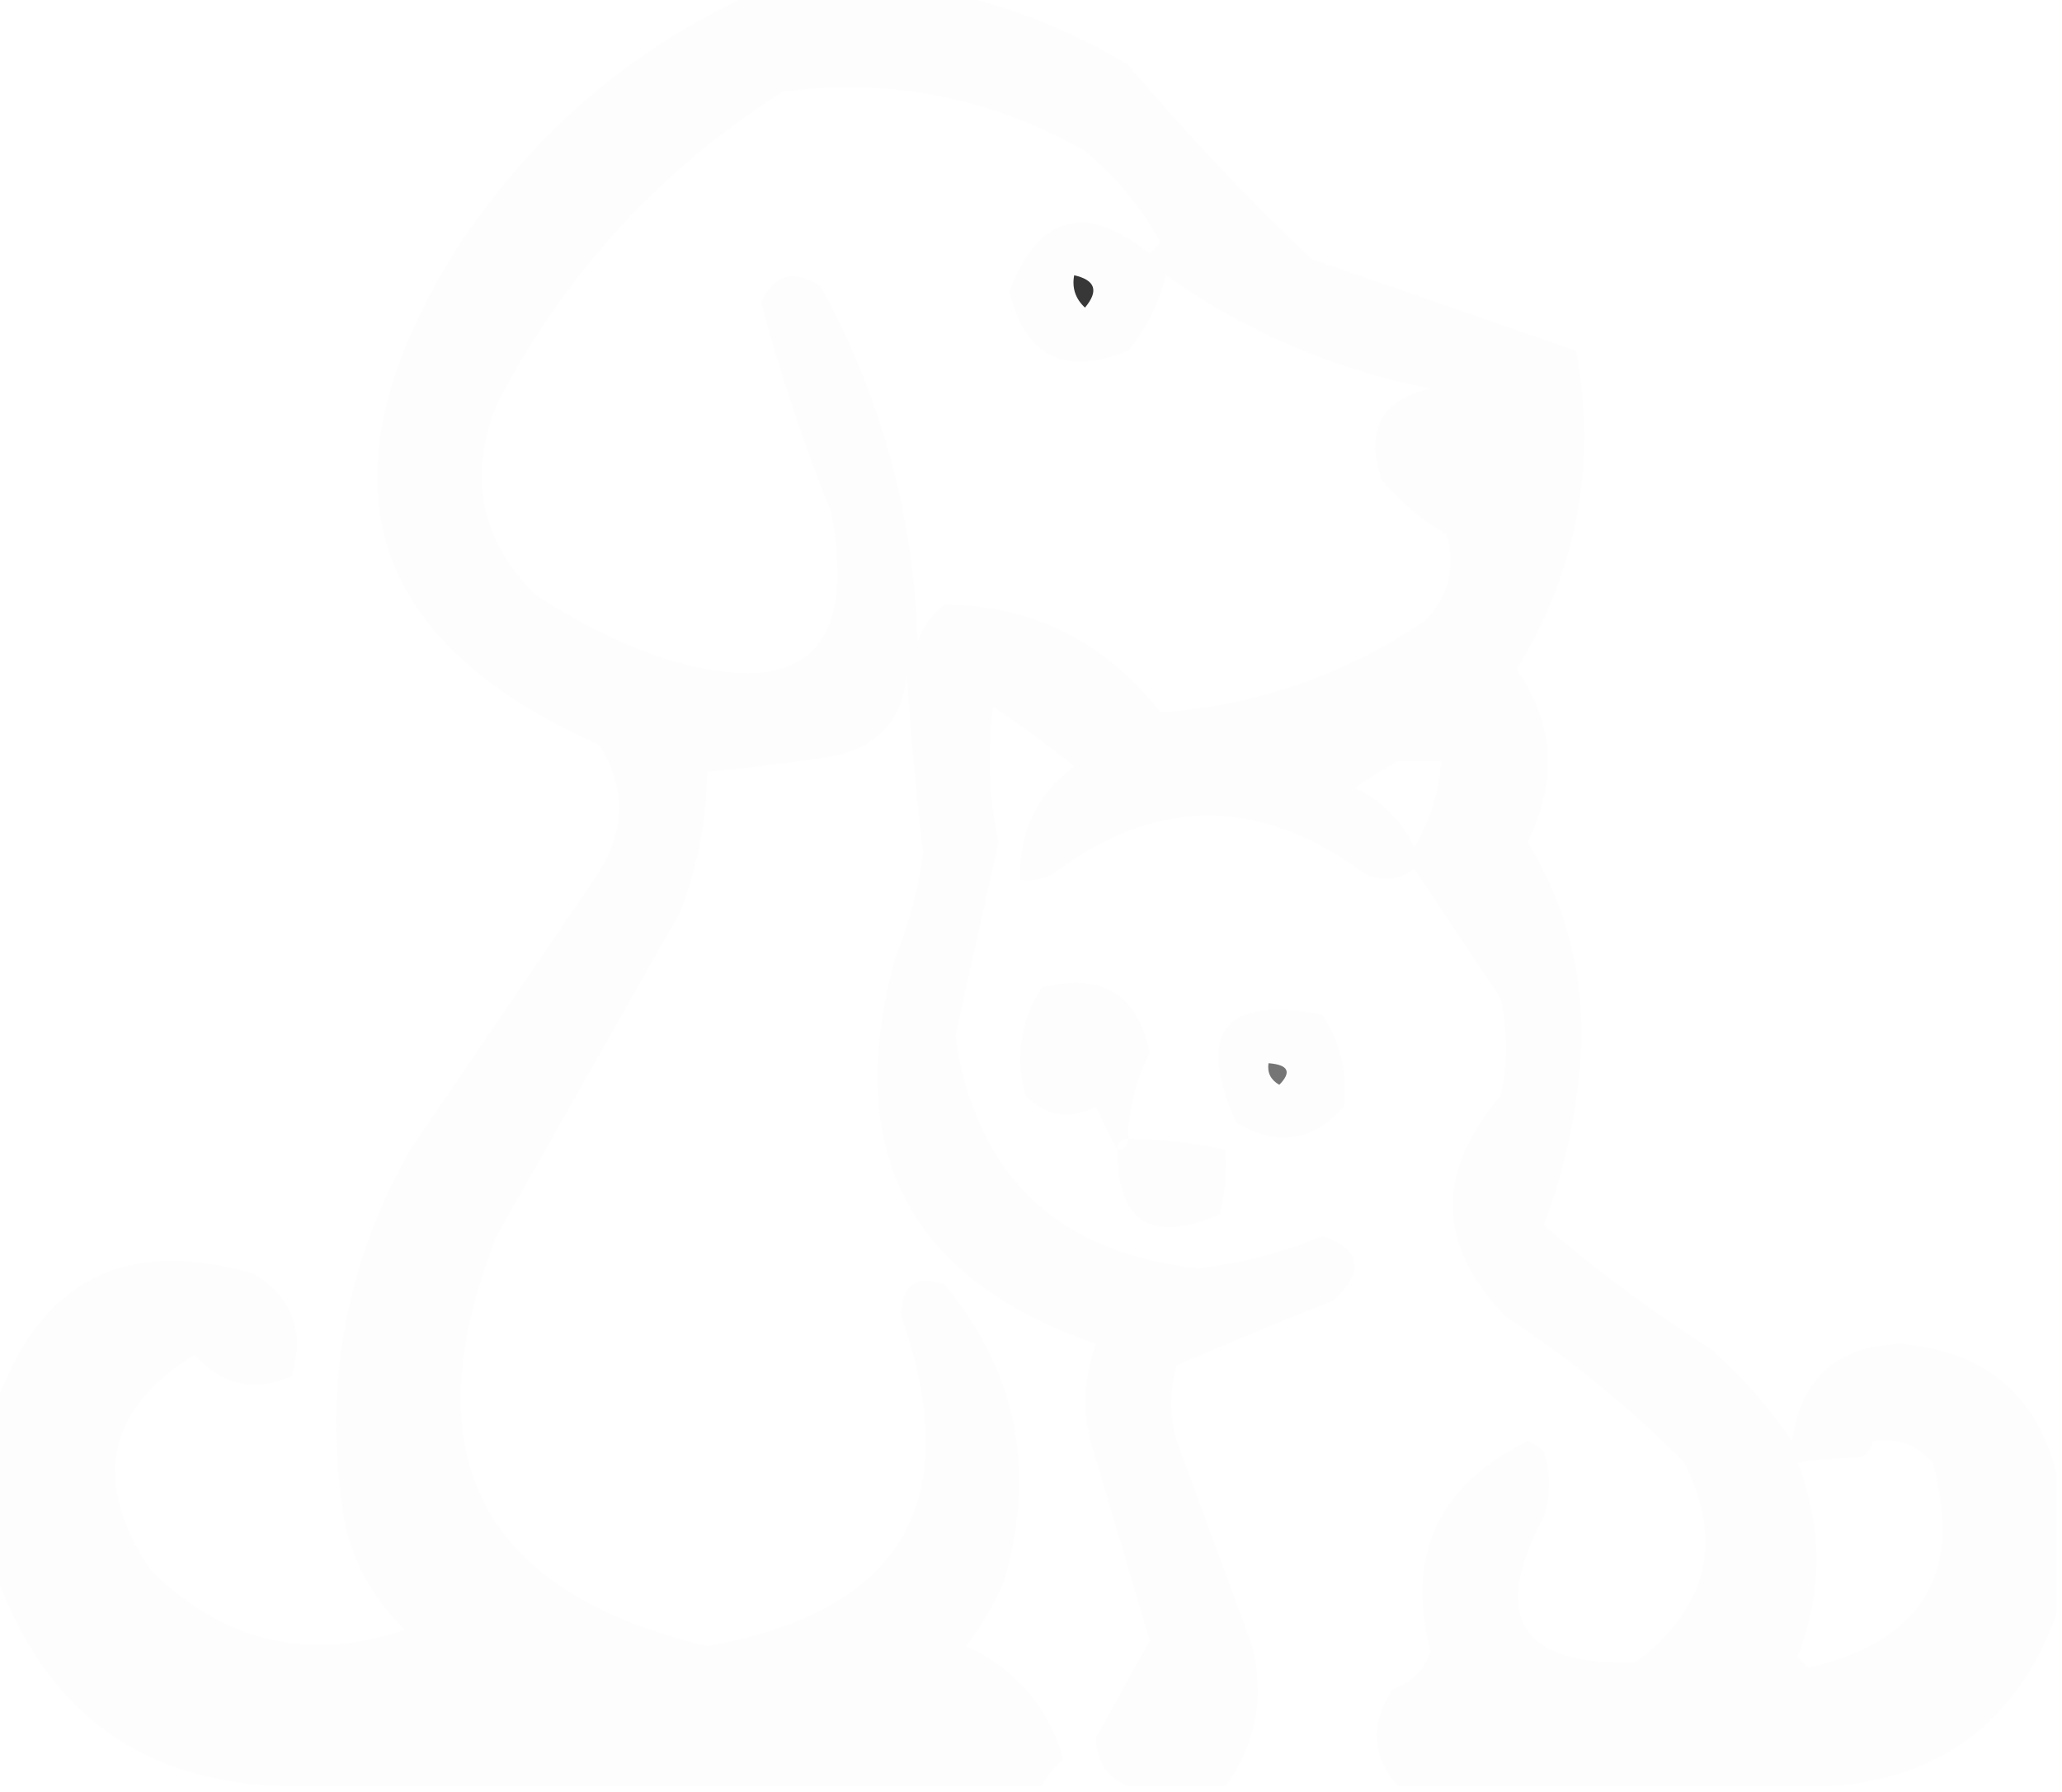
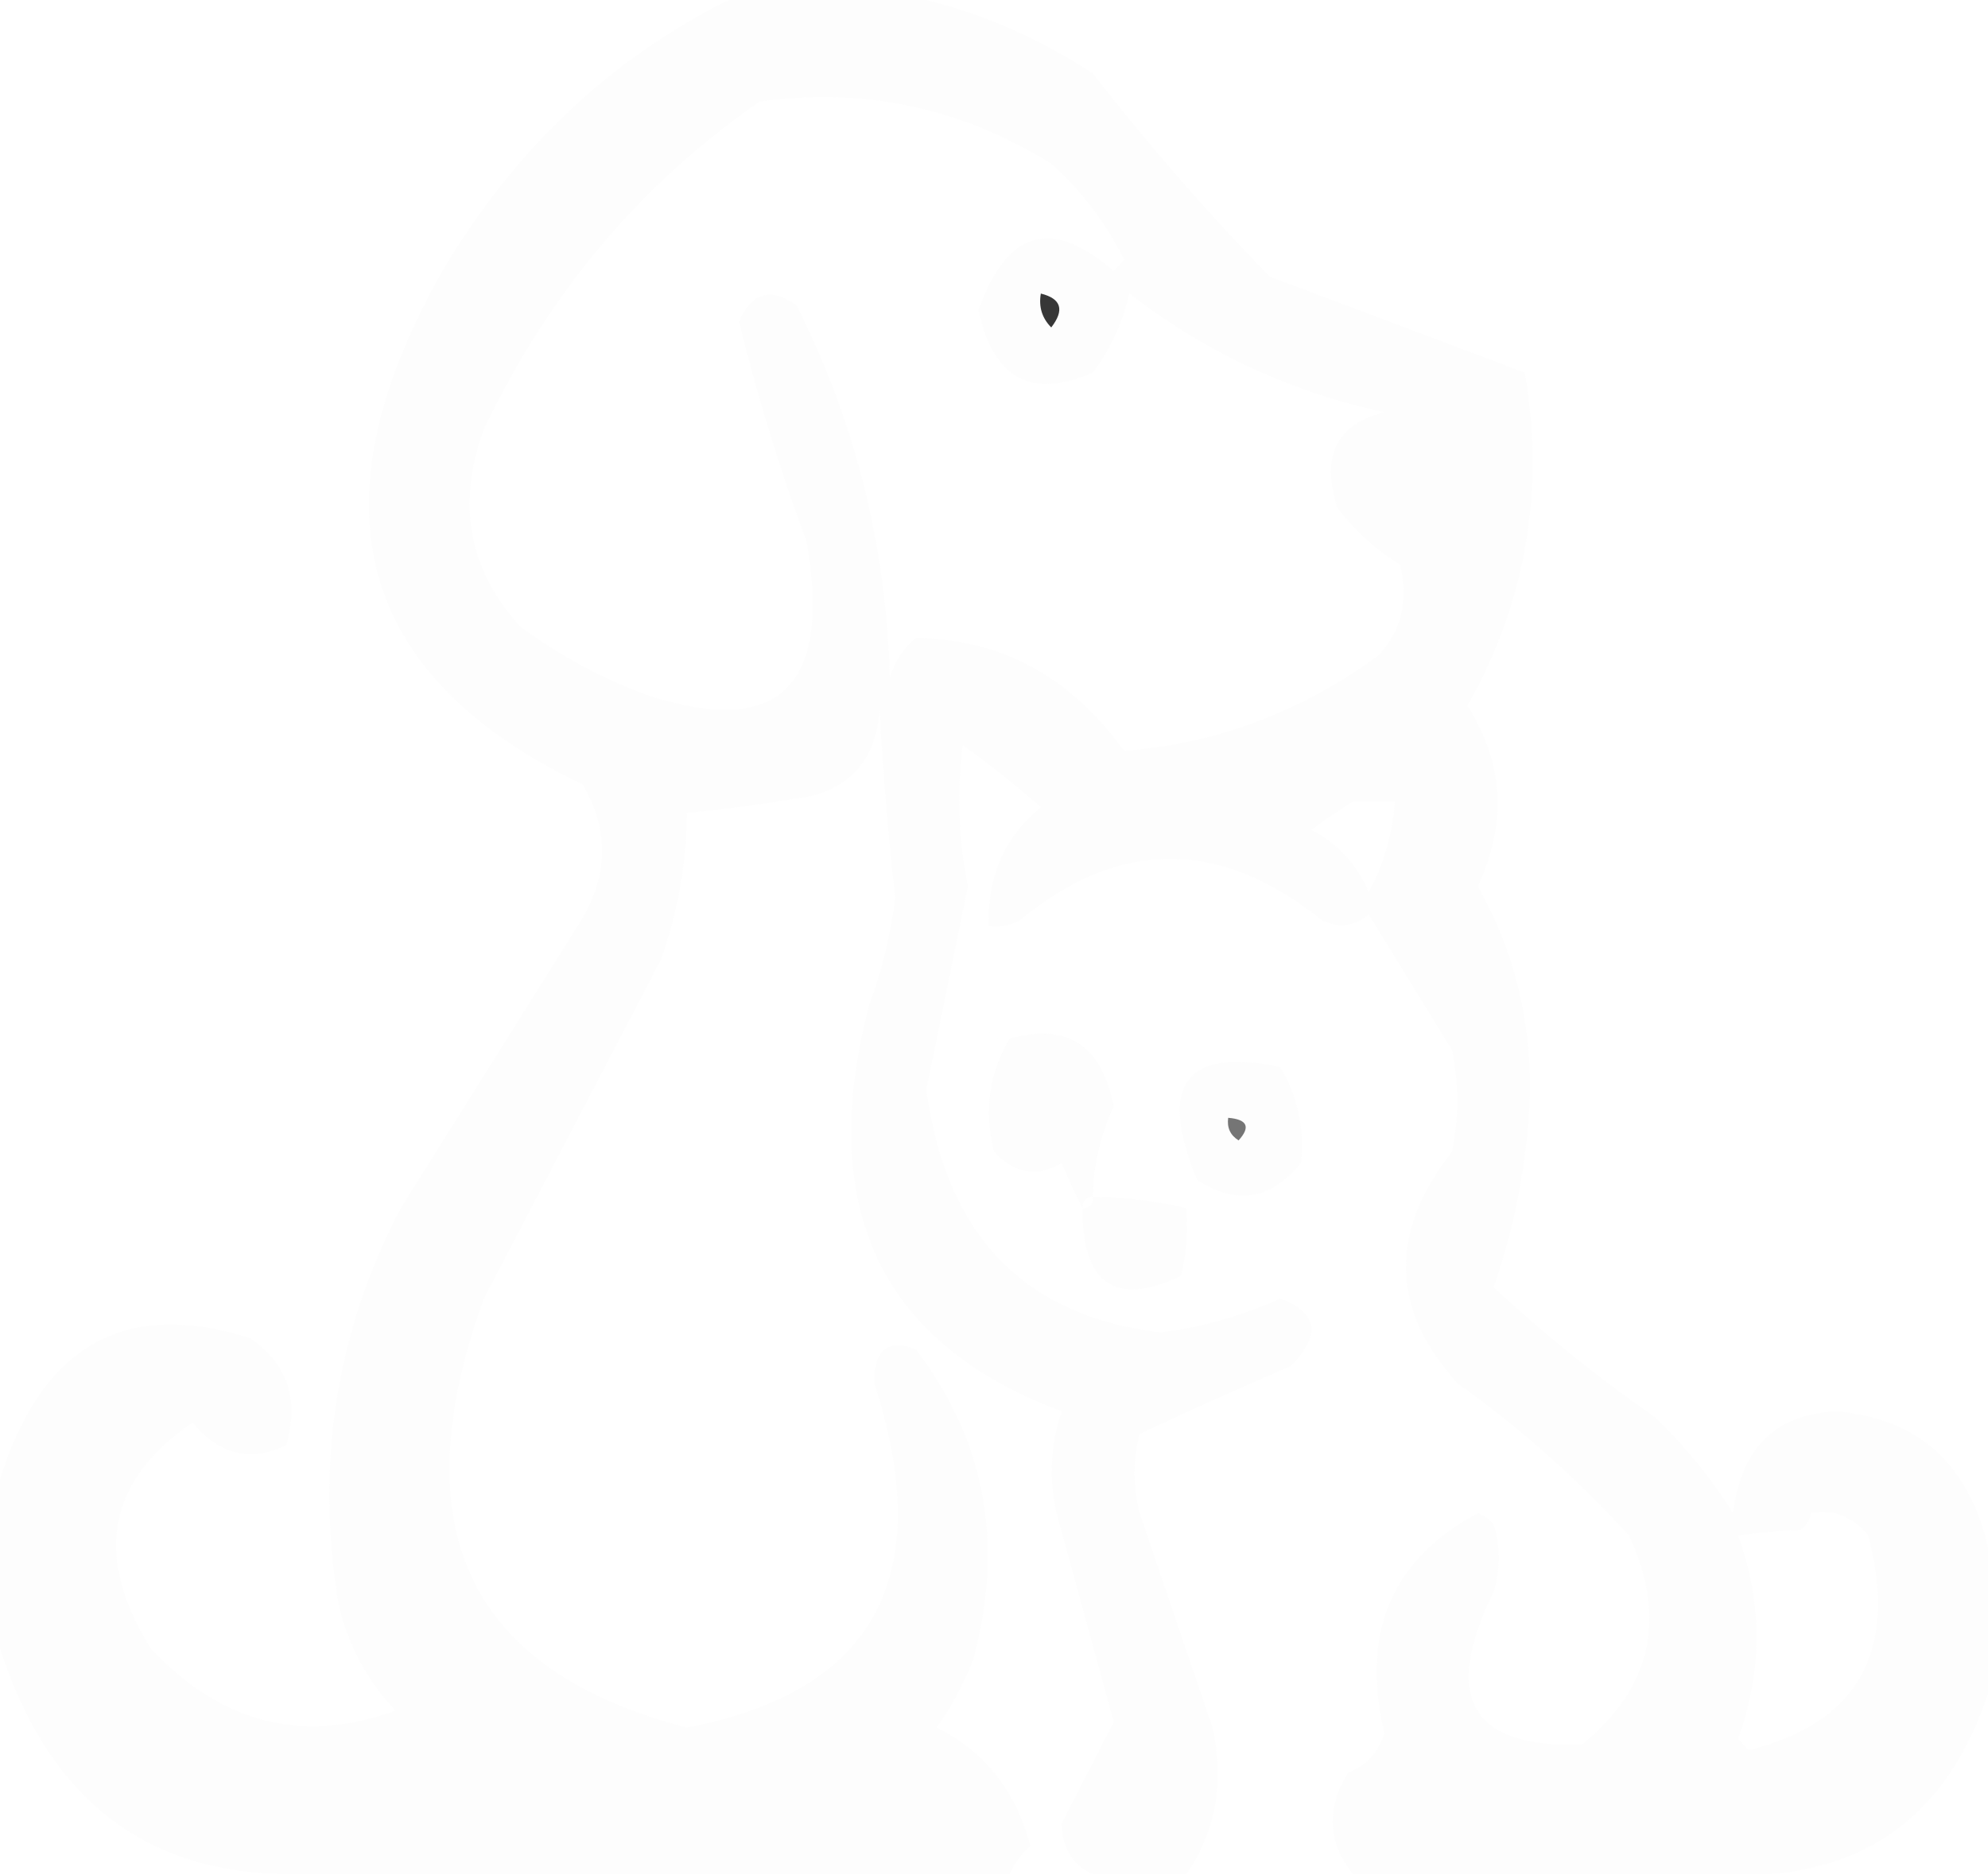
- <svg xmlns="http://www.w3.org/2000/svg" version="1.1" width="191px" height="166px" style="shape-rendering:geometricPrecision; text-rendering:geometricPrecision; image-rendering:optimizeQuality; fill-rule:evenodd; clip-rule:evenodd">
-   <g>
-     <path style="opacity:0.882" fill="#fdfdfd" d="M 69.5,-0.5 C 75.833,-0.5 82.167,-0.5 88.5,-0.5C 94.06,0.769 99.393,2.935 104.5,6C 109.857,12.355 115.523,18.355 121.5,24C 129.699,26.835 137.866,29.669 146,32.5C 147.942,42.991 146.109,52.824 140.5,62C 143.976,67.05 144.31,72.383 141.5,78C 144.95,83.631 146.617,89.797 146.5,96.5C 146.224,102.456 145.057,108.123 143,113.5C 147.899,117.699 153.066,121.532 158.5,125C 161.372,127.537 163.872,130.37 166,133.5C 166.79,127.711 170.124,124.711 176,124.5C 183.781,125.127 188.615,129.127 190.5,136.5C 190.5,140.833 190.5,145.167 190.5,149.5C 186.948,159.388 179.948,164.721 169.5,165.5C 156.167,165.5 142.833,165.5 129.5,165.5C 127.047,162.697 126.88,159.697 129,156.5C 130.757,155.881 131.924,154.714 132.5,153C 130.201,144.096 133.201,137.596 141.5,133.5C 142.086,133.709 142.586,134.043 143,134.5C 143.667,136.5 143.667,138.5 143,140.5C 138.023,149.862 140.856,154.362 151.5,154C 158.184,148.972 159.684,142.805 156,135.5C 150.959,130.402 145.459,125.902 139.5,122C 133.1,115.455 132.933,108.621 139,101.5C 139.667,98.5 139.667,95.5 139,92.5C 136.333,88.5 133.667,84.5 131,80.5C 129.612,81.554 128.112,81.72 126.5,81C 116.698,73.751 107.031,73.751 97.5,81C 96.552,81.483 95.552,81.65 94.5,81.5C 94.348,77.117 96.015,73.617 99.5,71C 97.089,69.044 94.589,67.211 92,65.5C 91.427,69.686 91.594,73.853 92.5,78C 91.162,84.01 89.829,90.01 88.5,96C 90.403,108.901 97.903,116.068 111,117.5C 114.985,117.046 118.818,116.046 122.5,114.5C 126.131,115.761 126.464,117.761 123.5,120.5C 118.583,122.439 113.75,124.439 109,126.5C 108.333,128.833 108.333,131.167 109,133.5C 111.333,139.833 113.667,146.167 116,152.5C 117.158,157.307 116.324,161.64 113.5,165.5C 110.5,165.5 107.5,165.5 104.5,165.5C 102.557,164.709 101.557,163.209 101.5,161C 103.167,158 104.833,155 106.5,152C 104.668,145.836 102.834,139.669 101,133.5C 100.259,130.438 100.425,127.438 101.5,124.5C 84.09,118.507 77.924,106.507 83,88.5C 84.244,85.436 85.077,82.269 85.5,79C 84.847,73.515 84.347,68.015 84,62.5C 83.648,66.521 81.482,69.021 77.5,70C 73.509,70.642 69.509,71.142 65.5,71.5C 65.464,75.979 64.631,80.312 63,84.5C 57.333,94.5 51.667,104.5 46,114.5C 37.996,134.828 44.496,147.495 65.5,152.5C 83.502,149.321 89.502,139.154 83.5,122C 83.437,119.058 84.77,118.058 87.5,119C 94.183,127.084 96.017,136.25 93,146.5C 92.086,148.664 90.919,150.664 89.5,152.5C 94.124,154.623 97.124,158.123 98.5,163C 97.62,163.708 96.953,164.542 96.5,165.5C 73.5,165.5 50.5,165.5 27.5,165.5C 13.48,165.491 4.147,158.824 -0.5,145.5C -0.5,140.5 -0.5,135.5 -0.5,130.5C 3.511,118.661 11.511,114.495 23.5,118C 27.127,120.251 28.293,123.418 27,127.5C 23.572,129.013 20.572,128.347 18,125.5C 9.804,130.654 8.471,137.321 14,145.5C 20.757,152.148 28.591,153.982 37.5,151C 34.769,148.374 32.936,145.207 32,141.5C 29.807,129.042 31.807,117.375 38,106.5C 43.667,98.167 49.333,89.833 55,81.5C 57.941,77.32 58.108,73.153 55.5,69C 33.758,59.387 29.258,44.221 42,23.5C 48.916,12.74 58.082,4.74 69.5,-0.5 Z M 72.5,8.5 C 82.483,7.203 91.817,9.036 100.5,14C 103.4,16.397 105.733,19.23 107.5,22.5C 107.167,22.833 106.833,23.167 106.5,23.5C 100.533,18.715 96.2,19.882 93.5,27C 94.935,33.051 98.602,34.885 104.5,32.5C 106.194,30.446 107.361,28.112 108,25.5C 115.37,30.738 123.536,34.239 132.5,36C 127.885,37.077 126.385,39.91 128,44.5C 129.708,46.544 131.708,48.21 134,49.5C 134.857,52.55 134.19,55.217 132,57.5C 124.548,62.539 116.381,65.372 107.5,66C 102.363,59.431 95.697,56.098 87.5,56C 86.299,56.903 85.465,58.069 85,59.5C 84.654,47.784 81.654,36.784 76,26.5C 73.52,24.91 71.687,25.41 70.5,28C 72.268,34.637 74.434,41.137 77,47.5C 79.417,60.409 74.25,64.909 61.5,61C 57.221,59.527 53.221,57.527 49.5,55C 44.521,49.967 43.355,44.134 46,37.5C 52.26,25.41 61.093,15.743 72.5,8.5 Z M 129.5,70.5 C 130.833,70.5 132.167,70.5 133.5,70.5C 133.279,73.392 132.446,76.058 131,78.5C 129.833,76 128,74.167 125.5,73C 126.858,72.066 128.192,71.232 129.5,70.5 Z M 173.5,133.5 C 175.722,133.178 177.556,133.845 179,135.5C 181.866,145.756 178.032,152.089 167.5,154.5C 167.167,154.167 166.833,153.833 166.5,153.5C 168.848,147.47 168.848,141.47 166.5,135.5C 168.343,135.245 170.343,135.078 172.5,135C 173.056,134.617 173.389,134.117 173.5,133.5 Z" />
+ <svg xmlns="http://www.w3.org/2000/svg" version="1.1" width="70" height="66" style="clip-rule:evenodd;fill-rule:evenodd;image-rendering:optimizeQuality;shape-rendering:geometricPrecision;text-rendering:geometricPrecision" id="svg9">
+   <defs id="defs9" />
+   <g id="g1" transform="matrix(0.3664922,0,0,0.3975904,0.1832445,0.1987949)">
+     <path style="opacity:0.882" fill="#fdfdfd" d="m 69.5,-0.5 c 6.333,0 12.667,0 19,0 5.56,1.269 10.893,3.435 16,6.5 5.357,6.355 11.023,12.355 17,18 8.199,2.836 16.366,5.669 24.5,8.5 1.942,10.491 0.109,20.324 -5.5,29.5 3.476,5.05 3.81,10.383 1,16 3.45,5.631 5.117,11.797 5,18.5 -0.276,5.956 -1.443,11.623 -3.5,17 4.899,4.199 10.066,8.032 15.5,11.5 2.872,2.537 5.372,5.37 7.5,8.5 0.79,-5.789 4.124,-8.789 10,-9 7.781,0.627 12.615,4.627 14.5,12 0,4.333 0,8.667 0,13 -3.552,9.888 -10.552,15.221 -21,16 -13.333,0 -26.667,0 -40,0 -2.453,-2.803 -2.62,-5.803 -0.5,-9 1.757,-0.619 2.924,-1.786 3.5,-3.5 -2.299,-8.904 0.701,-15.404 9,-19.5 0.586,0.209 1.086,0.543 1.5,1 0.667,2 0.667,4 0,6 -4.977,9.362 -2.144,13.862 8.5,13.5 6.684,-5.028 8.184,-11.195 4.5,-18.5 -5.041,-5.098 -10.541,-9.598 -16.5,-13.5 -6.4,-6.545 -6.567,-13.379 -0.5,-20.5 0.667,-3 0.667,-6 0,-9 -2.667,-4 -5.333,-8 -8,-12 -1.388,1.054 -2.888,1.22 -4.5,0.5 -9.802,-7.25 -19.469,-7.25 -29,0 -0.948,0.483 -1.948,0.649 -3,0.5 -0.152,-4.383 1.515,-7.883 5,-10.5 -2.411,-1.956 -4.911,-3.789 -7.5,-5.5 -0.573,4.186 -0.406,8.353 0.5,12.5 -1.338,6.01 -2.671,12.01 -4,18 1.903,12.901 9.403,20.068 22.5,21.5 3.985,-0.454 7.818,-1.454 11.5,-3 3.631,1.261 3.964,3.261 1,6 -4.917,1.939 -9.75,3.939 -14.5,6 -0.667,2.333 -0.667,4.667 0,7 2.333,6.333 4.667,12.667 7,19 1.158,4.807 0.324,9.14 -2.5,13 -3,0 -6,0 -9,0 -1.943,-0.791 -2.943,-2.291 -3,-4.5 1.667,-3 3.333,-6 5,-9 -1.832,-6.164 -3.666,-12.331 -5.5,-18.5 -0.741,-3.062 -0.575,-6.062 0.5,-9 C 84.09,118.507 77.924,106.507 83,88.5 84.244,85.436 85.077,82.269 85.5,79 84.847,73.515 84.347,68.015 84,62.5 c -0.351,4.021 -2.518,6.521 -6.5,7.5 -3.991,0.642 -7.991,1.142 -12,1.5 -0.036,4.479 -0.869,8.812 -2.5,13 -5.667,10 -11.333,20 -17,30 -8.004,20.328 -1.504,32.995 19.5,38 18.003,-3.179 24.003,-13.346 18,-30.5 -0.063,-2.942 1.27,-3.942 4,-3 6.684,8.084 8.517,17.25 5.5,27.5 -0.914,2.164 -2.081,4.164 -3.5,6 4.624,2.123 7.624,5.623 9,10.5 -0.88,0.708 -1.547,1.542 -2,2.5 -23,0 -46,0 -69,0 -14.02,-0.009 -23.353,-6.676 -28,-20 0,-5 0,-10 0,-15 4.011,-11.839 12.011,-16.005 24,-12.5 3.627,2.251 4.793,5.418 3.5,9.5 -3.429,1.513 -6.428,0.847 -9,-2 -8.196,5.154 -9.529,11.821 -4,20 6.757,6.648 14.591,8.482 23.5,5.5 -2.731,-2.626 -4.564,-5.793 -5.5,-9.5 -2.193,-12.458 -0.193,-24.125 6,-35 5.667,-8.333 11.333,-16.667 17,-25 C 57.941,77.32 58.108,73.153 55.5,69 33.758,59.387 29.258,44.221 42,23.5 48.916,12.74 58.082,4.74 69.5,-0.5 Z m 3,9 c 9.983,-1.297 19.317,0.536 28,5.5 2.9,2.397 5.233,5.23 7,8.5 -0.333,0.333 -0.667,0.667 -1,1 -5.967,-4.785 -10.3,-3.618 -13,3.5 1.435,6.051 5.102,7.885 11,5.5 1.694,-2.054 2.861,-4.388 3.5,-7 7.37,5.239 15.536,8.739 24.5,10.5 -4.615,1.077 -6.115,3.91 -4.5,8.5 1.708,2.043 3.708,3.71 6,5 0.857,3.05 0.19,5.717 -2,8 -7.452,5.039 -15.619,7.872 -24.5,8.5 -5.137,-6.569 -11.803,-9.902 -20,-10 -1.201,0.902 -2.035,2.069 -2.5,3.5 C 84.654,47.784 81.654,36.784 76,26.5 73.52,24.91 71.687,25.41 70.5,28 72.268,34.637 74.434,41.137 77,47.5 79.417,60.409 74.25,64.909 61.5,61 57.221,59.527 53.221,57.527 49.5,55 44.521,49.967 43.355,44.134 46,37.5 52.26,25.41 61.093,15.743 72.5,8.5 Z m 57,62 c 1.333,0 2.667,0 4,0 -0.221,2.892 -1.054,5.559 -2.5,8 -1.167,-2.5 -3,-4.333 -5.5,-5.5 1.358,-0.934 2.692,-1.768 4,-2.5 z m 44,63 c 2.222,-0.322 4.056,0.345 5.5,2 2.866,10.256 -0.968,16.589 -11.5,19 -0.333,-0.333 -0.667,-0.667 -1,-1 2.348,-6.03 2.348,-12.03 0,-18 1.843,-0.255 3.843,-0.422 6,-0.5 0.556,-0.383 0.889,-0.883 1,-1.5 z" id="path1" />
  </g>
-   <g>
-     <path style="opacity:1" fill="#373737" d="M 99.5,25.5 C 101.465,25.948 101.798,26.948 100.5,28.5C 99.614,27.675 99.281,26.675 99.5,25.5 Z" />
+   <g id="g2" transform="matrix(0.3664922,0,0,0.3975904,0.1832445,0.1987949)">
+     <path style="opacity:1" fill="#373737" d="m 99.5,25.5 c 1.965,0.448 2.298,1.448 1,3 -0.886,-0.825 -1.219,-1.825 -1,-3 z" id="path2" />
  </g>
-   <g>
-     <path style="opacity:0.012" fill="#fefffe" d="M 96.5,91.5 C 95.761,91.631 95.094,91.464 94.5,91C 95.437,90.308 96.103,90.475 96.5,91.5 Z" />
+   <g id="g3" transform="matrix(0.3664922,0,0,0.3975904,0.1832445,0.1987949)">
+     <path style="opacity:0.012" fill="#fefffe" d="m 96.5,91.5 c -0.739,0.131 -1.406,-0.036 -2,-0.5 0.937,-0.692 1.603,-0.525 2,0.5 z" id="path3" />
  </g>
-   <g>
-     <path style="opacity:0.763" fill="#fcfcfc" d="M 96.5,91.5 C 102.021,90.07 105.354,92.07 106.5,97.5C 105.215,100.021 104.548,102.687 104.5,105.5C 103.833,105.5 103.5,105.833 103.5,106.5C 102.839,105.282 102.172,103.949 101.5,102.5C 99.138,103.776 96.972,103.442 95,101.5C 94.037,97.851 94.537,94.518 96.5,91.5 Z" />
+   <g id="g4" transform="matrix(0.3664922,0,0,0.3975904,0.1832445,0.1987949)">
+     <path style="opacity:0.763" fill="#fcfcfc" d="m 96.5,91.5 c 5.521,-1.43 8.854,0.57 10,6 -1.285,2.521 -1.952,5.187 -2,8 -0.667,0 -1,0.333 -1,1 -0.661,-1.218 -1.328,-2.551 -2,-4 -2.361,1.276 -4.528,0.942 -6.5,-1 -0.963,-3.649 -0.463,-6.982 1.5,-10 z" id="path4" />
  </g>
-   <g>
-     <path style="opacity:0.815" fill="#fdfdfd" d="M 124.5,102.5 C 121.637,105.771 118.303,106.271 114.5,104C 110.724,95.557 113.391,92.224 122.5,94C 124.179,96.564 124.846,99.398 124.5,102.5 Z" />
+   <g id="g5" transform="matrix(0.3664922,0,0,0.3975904,0.1832445,0.1987949)">
+     <path style="opacity:0.815" fill="#fdfdfd" d="m 124.5,102.5 c -2.863,3.271 -6.197,3.771 -10,1.5 -3.776,-8.443 -1.109,-11.776 8,-10 1.679,2.564 2.346,5.398 2,8.5 z" id="path5" />
  </g>
-   <g>
-     <path style="opacity:0.023" fill="#fefffe" d="M 125.5,98.5 C 127.332,99.141 127.665,100.14 126.5,101.5C 125.614,100.675 125.281,99.675 125.5,98.5 Z" />
+   <g id="g6" transform="matrix(0.3664922,0,0,0.3975904,0.1832445,0.1987949)">
+     <path style="opacity:0.023" fill="#fefffe" d="m 125.5,98.5 c 1.832,0.64 2.165,1.64 1,3 -0.886,-0.825 -1.219,-1.825 -1,-3 z" id="path6" />
  </g>
-   <g>
-     <path style="opacity:1" fill="#757575" d="M 117.5,98.5 C 119.337,98.639 119.67,99.306 118.5,100.5C 117.702,100.043 117.369,99.376 117.5,98.5 Z" />
+   <g id="g7" transform="matrix(0.3664922,0,0,0.3975904,0.1832445,0.1987949)">
+     <path style="opacity:1" fill="#757575" d="m 117.5,98.5 c 1.837,0.14 2.17,0.806 1,2 -0.798,-0.457 -1.131,-1.124 -1,-2 z" id="path7" />
  </g>
-   <g>
-     <path style="opacity:0.005" fill="#fefffe" d="M 124.5,102.5 C 127.001,102.511 127.168,103.178 125,104.5C 124.536,103.906 124.369,103.239 124.5,102.5 Z" />
+   <g id="g8" transform="matrix(0.3664922,0,0,0.3975904,0.1832445,0.1987949)">
+     <path style="opacity:0.005" fill="#fefffe" d="m 124.5,102.5 c 2.501,0.011 2.668,0.678 0.5,2 -0.464,-0.594 -0.631,-1.261 -0.5,-2 z" id="path8" />
  </g>
-   <g>
-     <path style="opacity:0.795" fill="#fdfdfd" d="M 104.5,105.5 C 107.545,105.508 110.545,105.841 113.5,106.5C 113.662,108.527 113.495,110.527 113,112.5C 106.631,115.265 103.464,113.265 103.5,106.5C 104.167,106.5 104.5,106.167 104.5,105.5 Z" />
+   <g id="g9" transform="matrix(0.3664922,0,0,0.3975904,0.1832445,0.1987949)">
+     <path style="opacity:0.795" fill="#fdfdfd" d="m 104.5,105.5 c 3.045,0.008 6.045,0.341 9,1 0.162,2.027 -0.005,4.027 -0.5,6 -6.369,2.765 -9.536,0.765 -9.5,-6 0.667,0 1,-0.333 1,-1 z" id="path9" />
  </g>
</svg>
